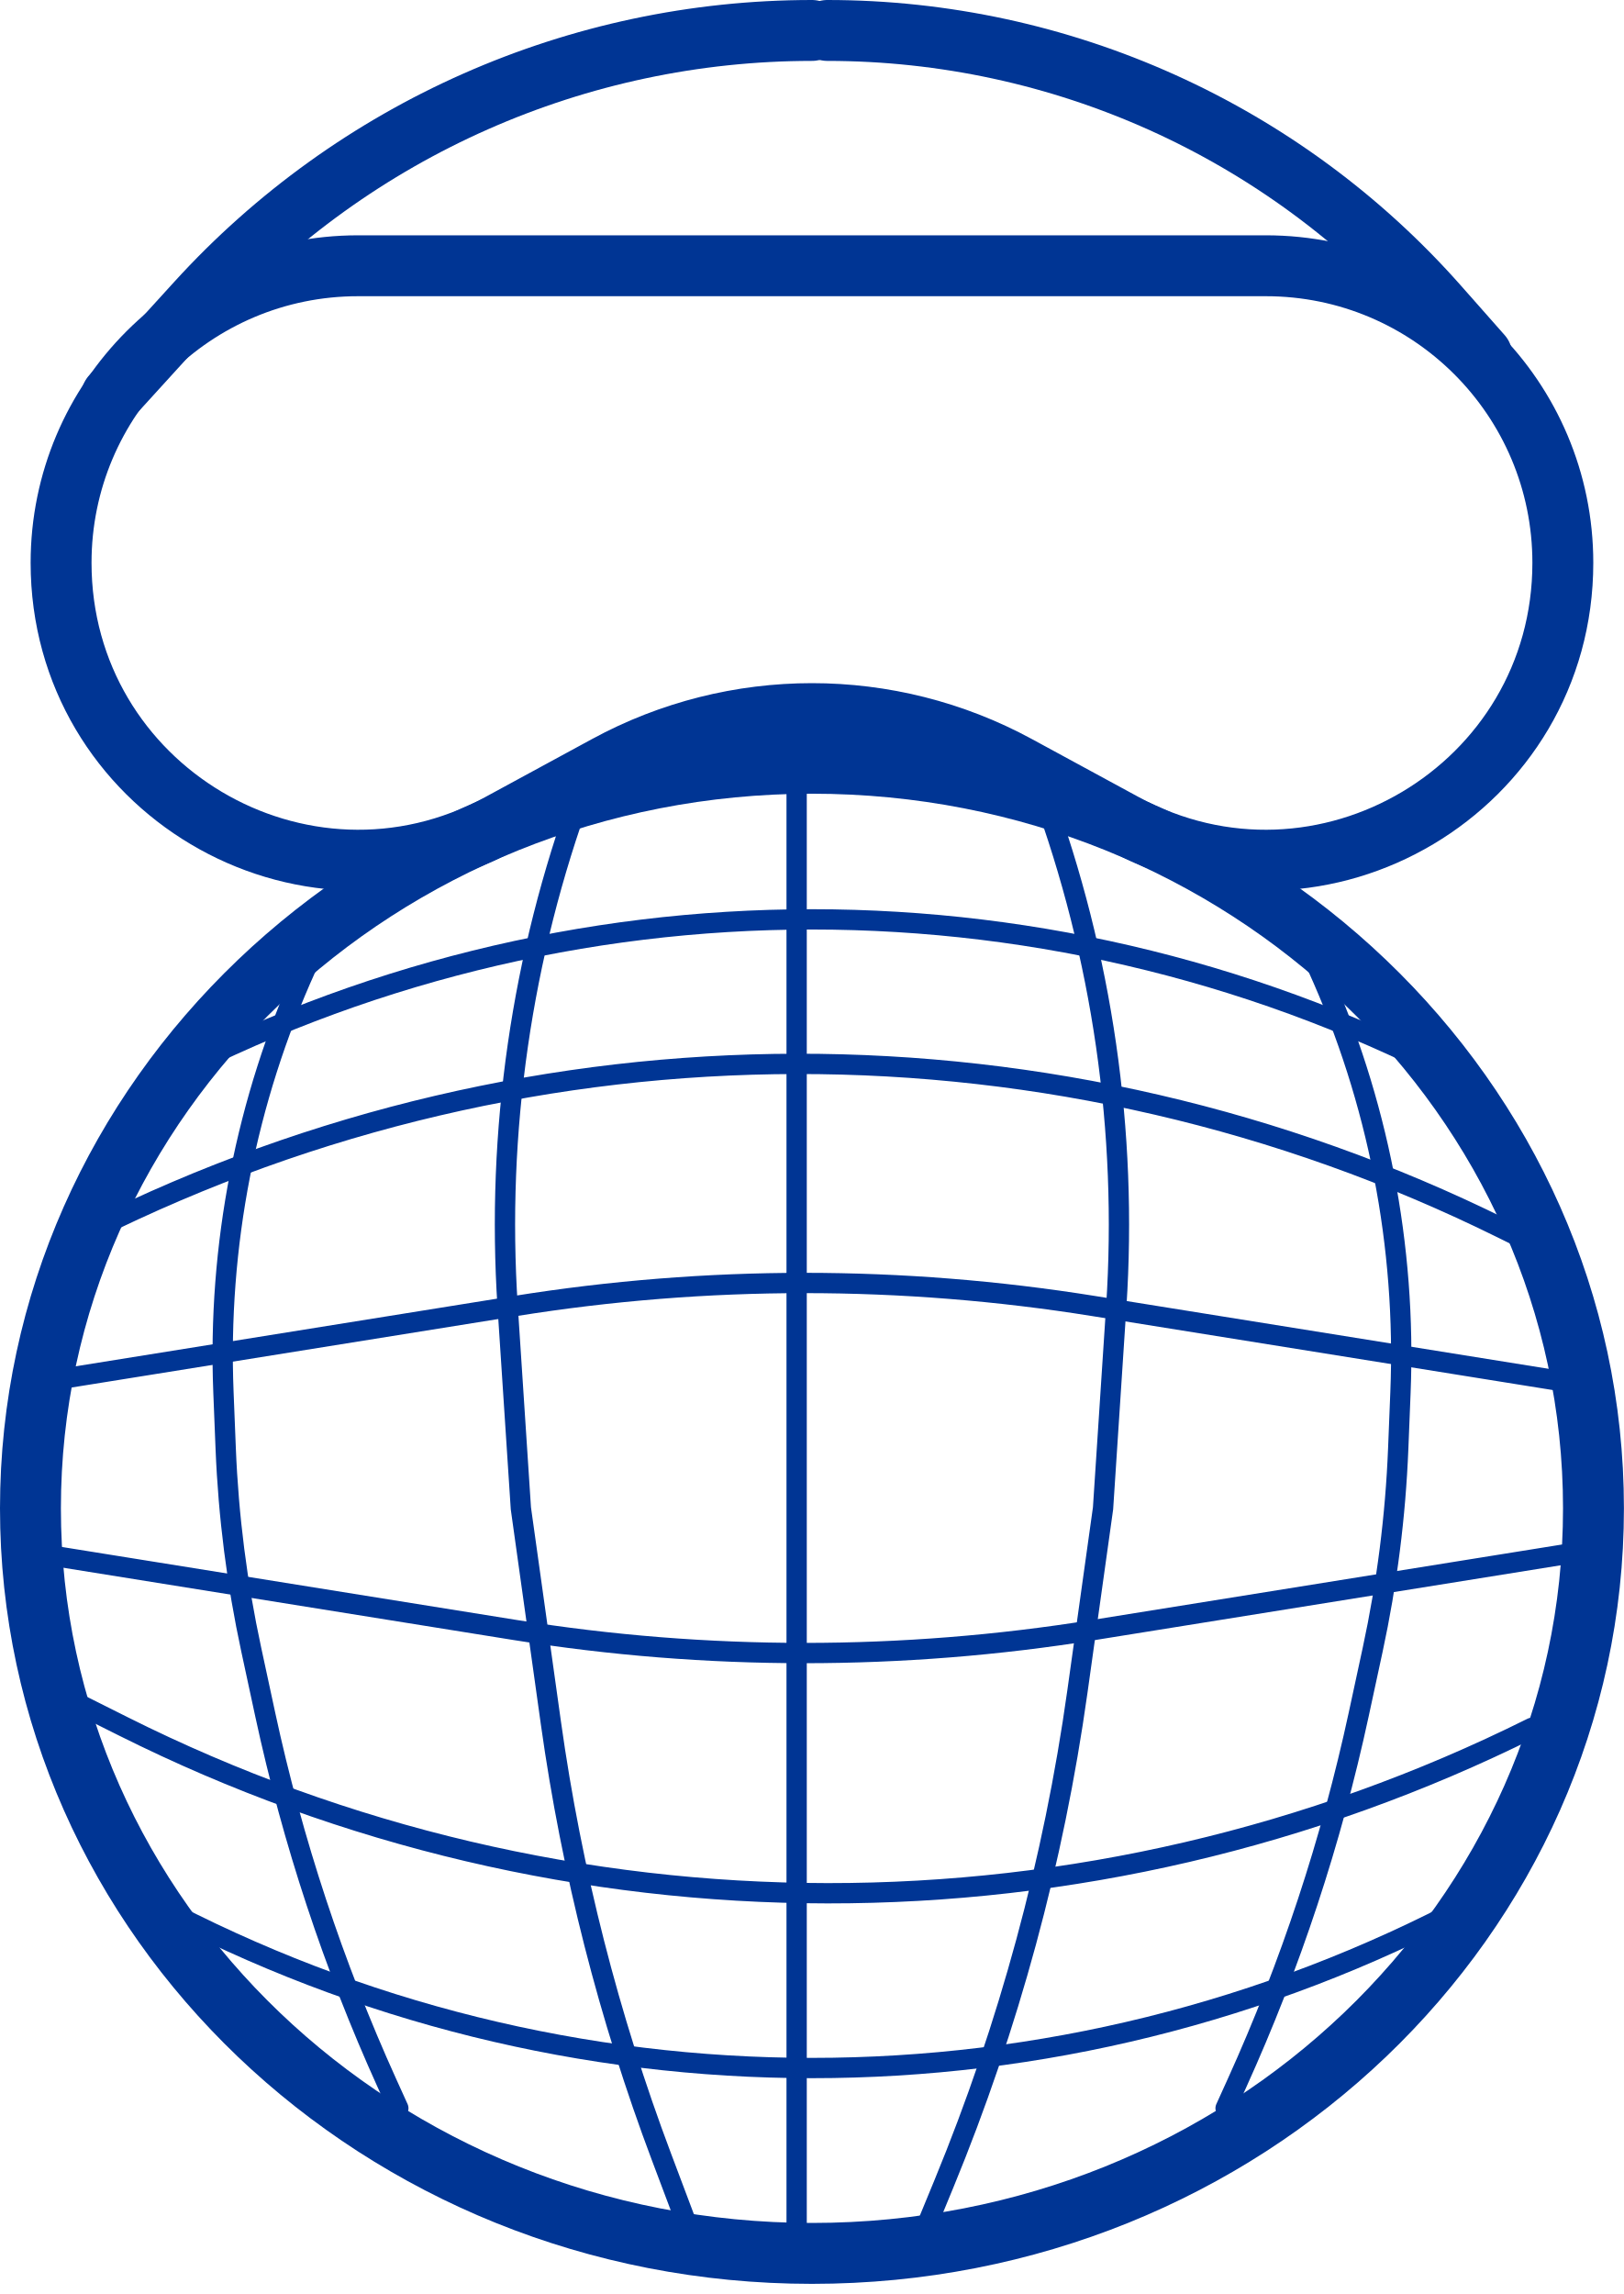
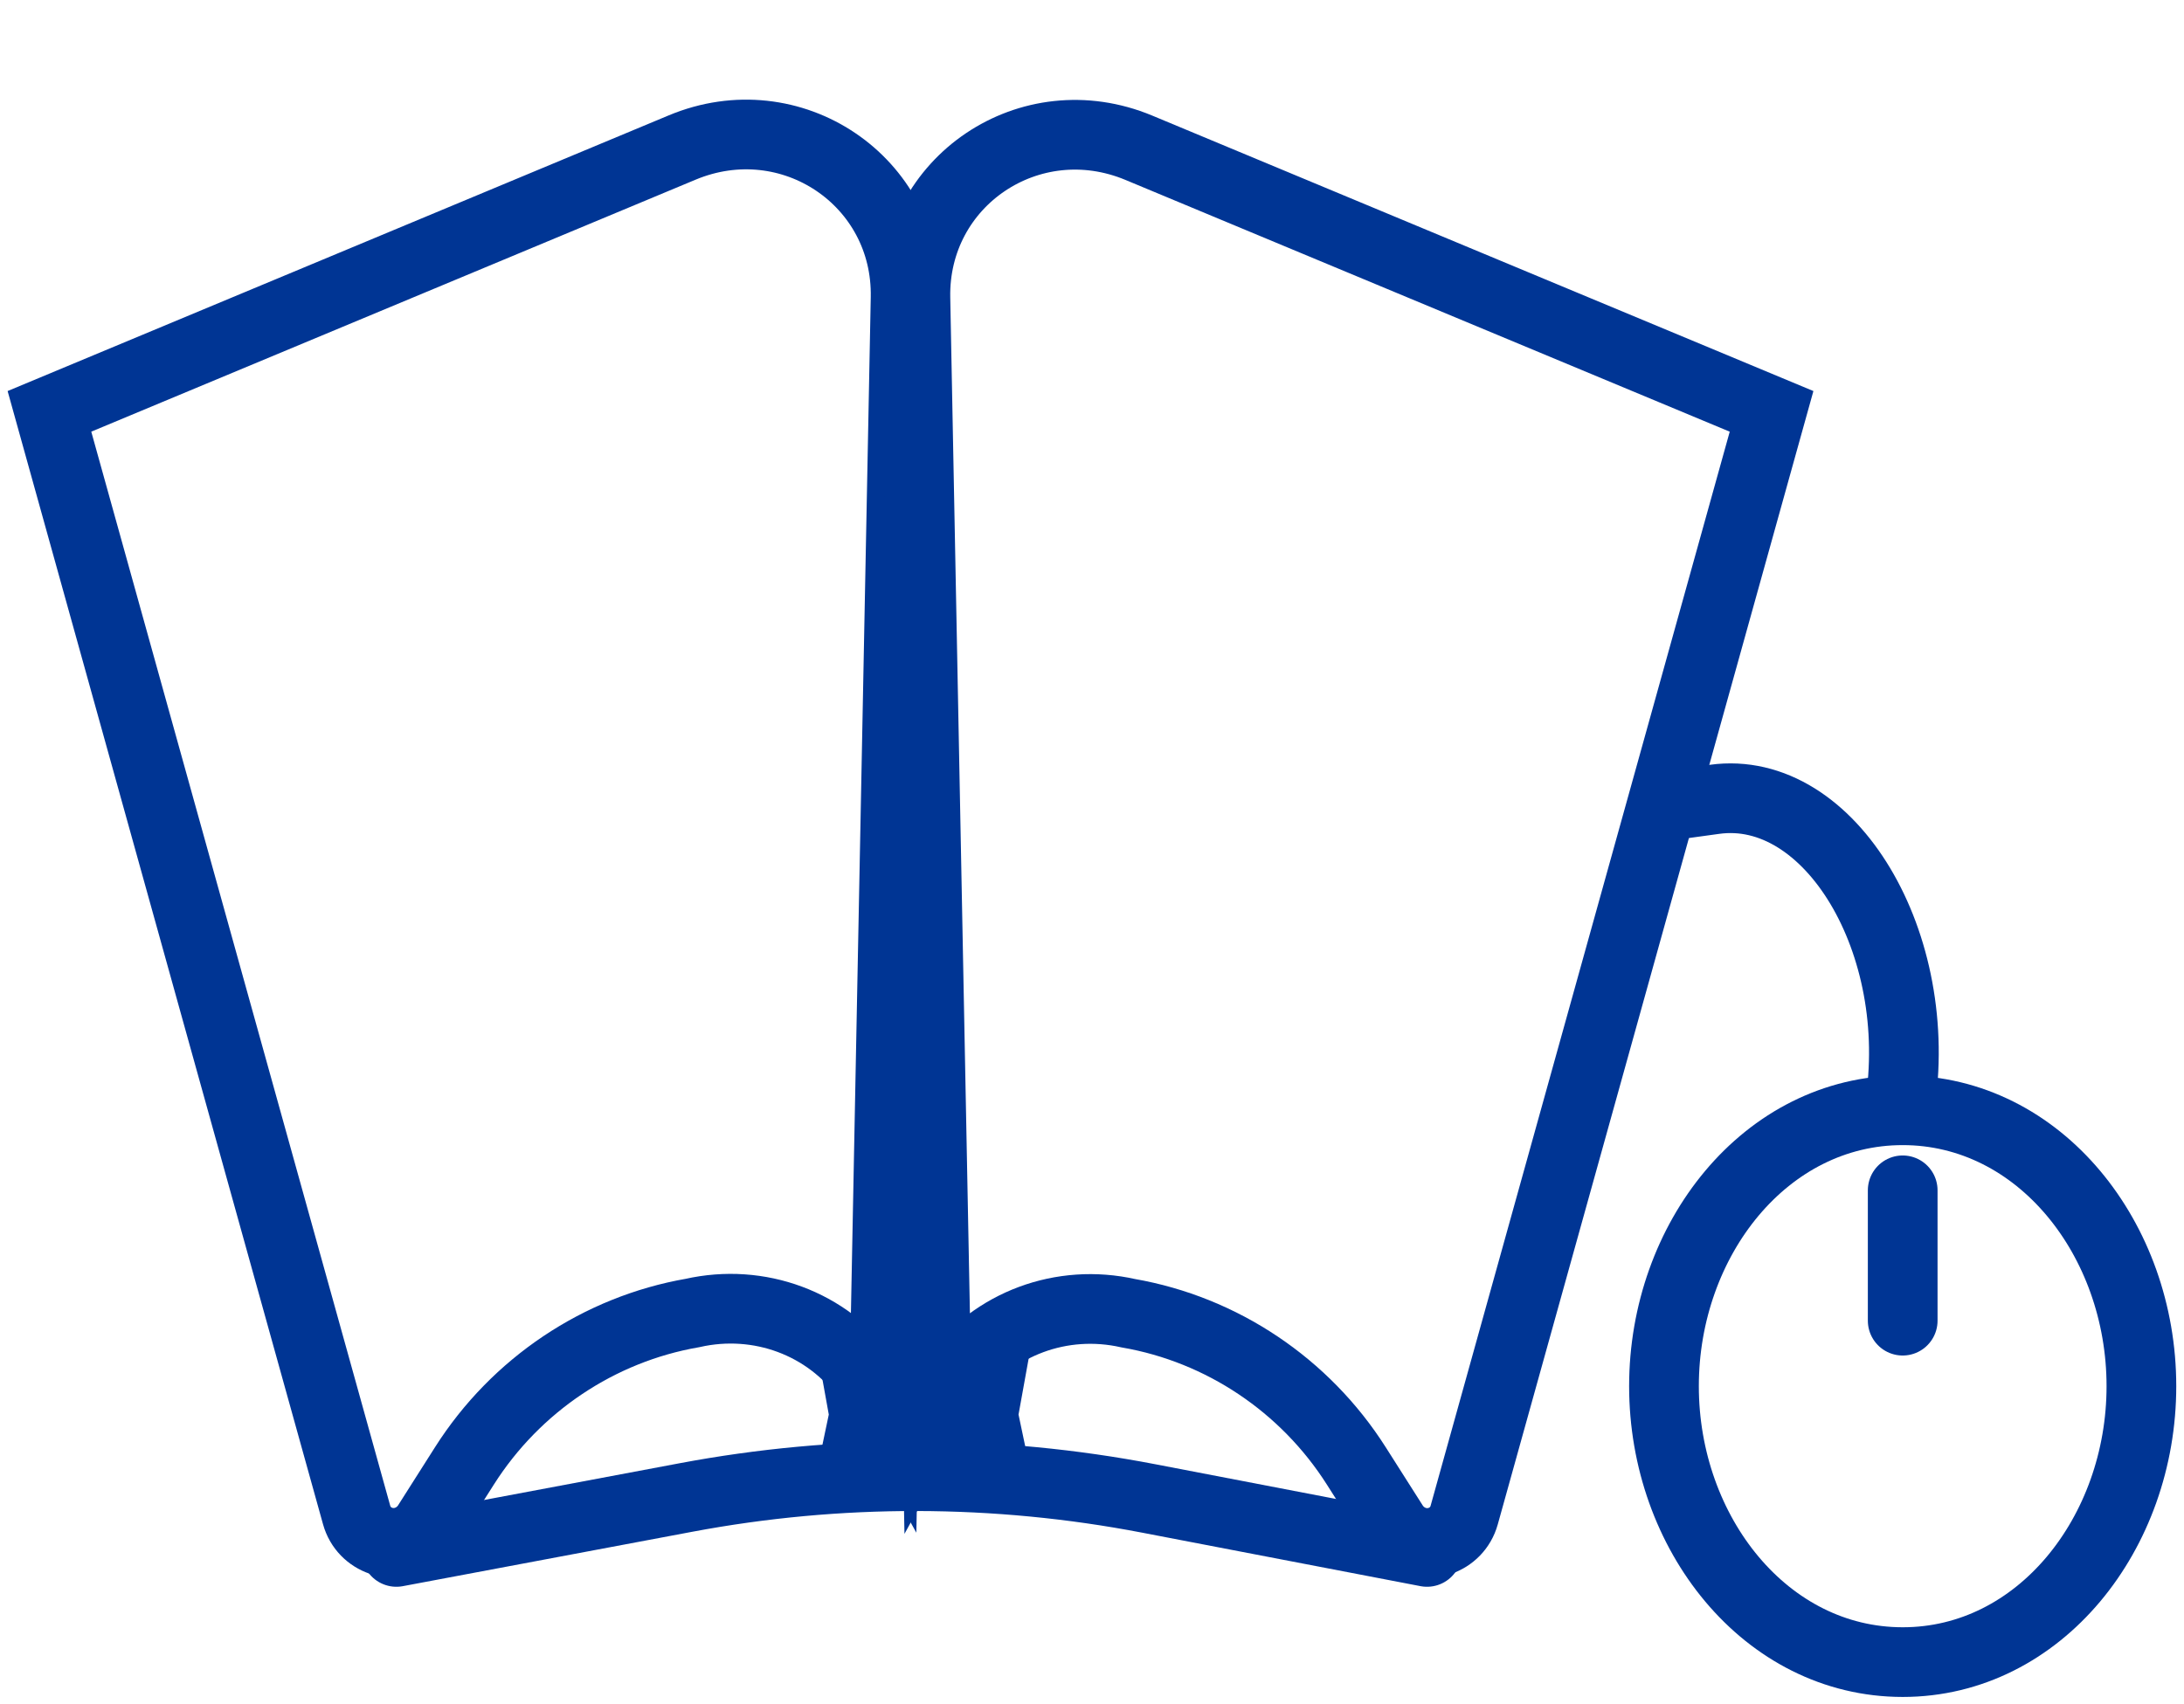
- <svg xmlns="http://www.w3.org/2000/svg" width="80" height="113" viewBox="0 0 80 113" fill="none">
-   <path d="M40 37.597C61.329 37.597 78.5 54.093 78.5 74.299C78.5 94.504 61.329 111 40 111C18.671 111 1.5 94.504 1.5 74.299C1.5 54.093 18.671 37.597 40 37.597Z" stroke="#003594" stroke-width="3" />
-   <path d="M17.64 13.091H62.36C70.44 13.091 76.991 19.641 76.991 27.722C76.991 38.815 65.126 45.873 55.378 40.579L50.114 37.721C43.806 34.295 36.193 34.295 29.885 37.721L24.623 40.579C14.874 45.873 3.009 38.815 3.009 27.722C3.009 19.641 9.56 13.091 17.64 13.091Z" stroke="#003594" stroke-width="3" />
-   <path d="M39.245 37.539V110.338" stroke="#003594" stroke-linecap="round" />
-   <path d="M1.509 76.461L25.363 80.29C34.814 81.807 44.446 81.807 53.897 80.289L77.736 76.461" stroke="#003594" stroke-linecap="round" />
-   <path d="M1.509 68.165L25.363 64.336C34.814 62.819 44.446 62.819 53.897 64.337L77.736 68.165" stroke="#003594" stroke-linecap="round" />
-   <path d="M7.547 93.76C27.831 104.572 52.169 104.572 72.453 93.76" stroke="#003594" stroke-linecap="round" />
-   <path d="M7.547 53.396C27.831 42.584 52.169 42.584 72.453 53.396" stroke="#003594" stroke-linecap="round" />
-   <path d="M4 84L6.074 85.039C27.908 95.975 53.615 96.001 75.472 85.111" stroke="#003594" stroke-linecap="round" />
-   <path d="M4.528 60.604C26.399 49.706 52.109 49.671 74.009 60.51L75 61" stroke="#003594" stroke-linecap="round" />
-   <path d="M51.321 38.98C54.306 47.091 55.557 55.738 54.991 64.362L54.34 74.299L53.075 83.337C51.91 91.662 49.7 99.806 46.498 107.578L45.5 110" stroke="#003594" stroke-linecap="round" />
-   <path d="M28.679 38.98C25.694 47.091 24.443 55.738 25.009 64.362L25.66 74.299L27.14 84.876C28.163 92.185 29.992 99.359 32.594 106.267L34 110" stroke="#003594" stroke-linecap="round" />
-   <path d="M64.906 47.63C67.883 54.202 69.283 61.379 68.992 68.589L68.881 71.363C68.747 74.692 68.326 78.002 67.624 81.258L66.934 84.455C65.586 90.704 63.575 96.793 60.937 102.616L60.377 103.851" stroke="#003594" stroke-linecap="round" />
-   <path d="M15.094 47.63C12.117 54.202 10.717 61.379 11.008 68.589L11.119 71.363C11.253 74.692 11.674 78.002 12.377 81.258L13.066 84.455C14.414 90.704 16.425 96.793 19.063 102.616L19.623 103.851" stroke="#003594" stroke-linecap="round" />
-   <path d="M5.5 19.5L9.693 14.894C17.46 6.363 28.463 1.5 40 1.5" stroke="#003594" stroke-width="3" stroke-linecap="round" />
-   <path d="M73 17.5L70.859 15.076C63.235 6.444 52.272 1.5 40.755 1.5" stroke="#003594" stroke-width="3" stroke-linecap="round" />
+ <svg xmlns="http://www.w3.org/2000/svg" width="141" height="110" viewBox="0 0 141 110" fill="none">
+   <path d="M44.044 9.525C51.062 6.598 58.613 11.676 58.466 19.224L57.073 90.571C56.991 90.423 56.901 90.279 56.802 90.142L55.952 88.966C53.411 85.45 49.006 83.817 44.708 84.787C38.669 85.838 33.304 89.433 29.988 94.654L27.601 98.412C27.419 98.698 27.183 98.948 26.907 99.145C25.47 100.171 23.488 99.499 23.023 97.829L3.192 26.563L44.044 9.525Z" stroke="#003594" stroke-width="4.5" stroke-linecap="round" />
+   <path d="M73.524 9.541C66.505 6.617 58.953 11.697 59.099 19.245L60.48 90.591C60.562 90.442 60.652 90.299 60.751 90.162L61.602 88.985C64.144 85.468 68.551 83.832 72.85 84.803C78.888 85.853 84.25 89.445 87.565 94.664L89.952 98.42C90.134 98.707 90.369 98.956 90.645 99.153C92.082 100.179 94.064 99.506 94.529 97.835L114.373 26.564L73.524 9.541Z" stroke="#003594" stroke-width="4.5" stroke-linecap="round" />
+   <path d="M57.283 92.105C57.303 92.129 57.432 92.216 57.632 92.285C58.034 92.423 58.359 92.334 58.636 92.356C58.883 92.376 59.347 92.365 59.627 92.348C60.108 92.249 60.212 92.214 60.279 92.159C60.32 92.119 60.375 92.058 60.446 91.984" stroke="#003594" stroke-width="4.5" stroke-linecap="round" />
+   <path d="M122.839 71.696C131.689 71.696 138.25 80.042 138.25 89.513C138.25 98.985 131.689 107.331 122.839 107.331C113.988 107.33 107.427 98.985 107.427 89.513C107.428 80.042 113.988 71.696 122.839 71.696Z" stroke="#003594" stroke-width="4.5" />
+   <path d="M122.839 76.865V85.283" stroke="#003594" stroke-width="4.5" stroke-linecap="round" />
+   <path d="M107.612 52.041L110.692 51.617C118.156 50.587 124.344 60.934 122.628 71.575" stroke="#003594" stroke-width="4.5" stroke-linecap="round" />
+   <path d="M25.591 100.216L44.278 96.703C54.155 94.845 64.293 94.866 74.162 96.763L92.129 100.216" stroke="#003594" stroke-width="4.5" stroke-linecap="round" />
+   <path d="M52.632 86.5H66.632L65.757 91.346L66.632 95.5H52.632L53.507 91.346L52.632 86.5Z" fill="#003594" />
</svg>
